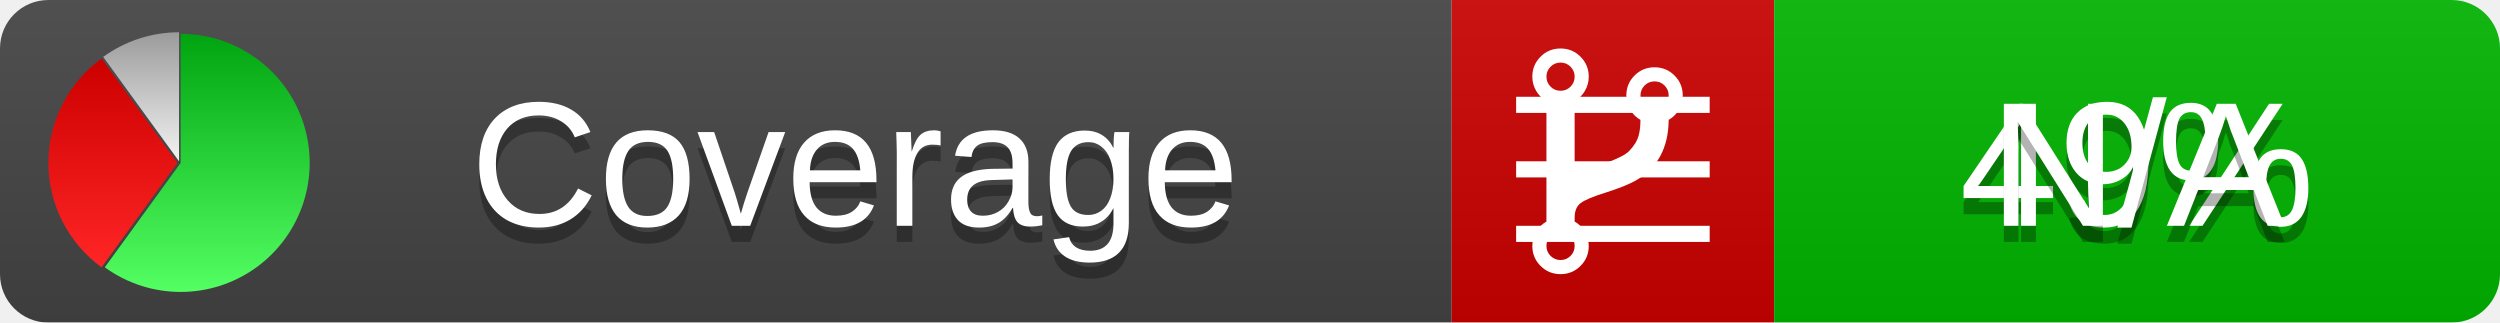
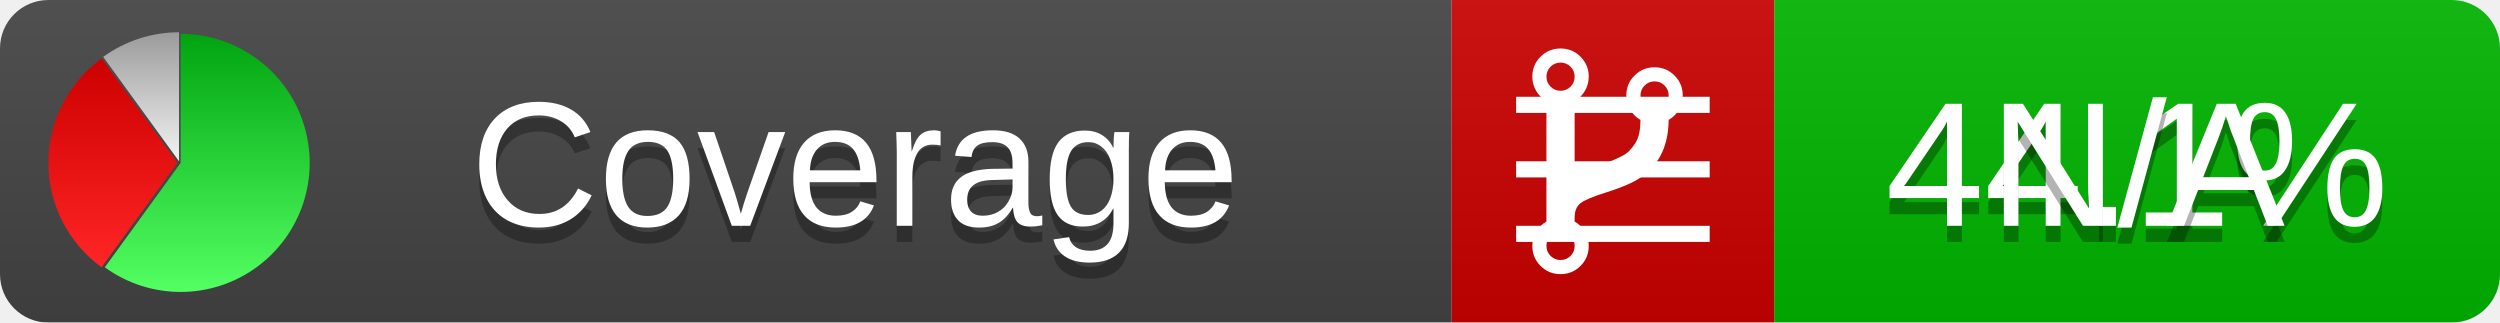
<svg xmlns="http://www.w3.org/2000/svg" xmlns:xlink="http://www.w3.org/1999/xlink" width="155" height="20">
  <style type="text/css">
          
            @keyframes fadeout {
              0 % { visibility: visible; opacity: 1; }
              40% { visibility: visible; opacity: 1; }
              50% { visibility: hidden; opacity: 0; }
              90% { visibility: hidden; opacity: 0; }
              100% { visibility: visible; opacity: 1; }
            }
            @keyframes fadein {
              0% { visibility: hidden; opacity: 0; }
              40% { visibility: hidden; opacity: 0; }
              50% { visibility: visible; opacity: 1; }
              90% { visibility: visible; opacity: 1; }
              100% { visibility: hidden; opacity: 0; }
            }
            .linecoverage {
                animation-duration: 10s;
                animation-name: fadeout;
                animation-iteration-count: infinite;
            }
            .branchcoverage {
                animation-duration: 10s;
                animation-name: fadein;
                animation-iteration-count: infinite;
            }
          
    </style>
  <defs>
    <linearGradient id="gradient" x2="0" y2="100%">
      <stop offset="0" stop-color="#bbb" stop-opacity=".1" />
      <stop offset="1" stop-opacity=".1" />
    </linearGradient>
    <linearGradient id="green" x2="0" y2="100%">
      <stop offset="0" stop-color="#00A410" />
      <stop offset="1" stop-color="#53FF63" />
    </linearGradient>
    <linearGradient id="red" x2="0" y2="100%">
      <stop offset="0" stop-color="#C00" />
      <stop offset="1" stop-color="#FF2525" />
    </linearGradient>
    <linearGradient id="gray" x2="0" y2="100%">
      <stop offset="0" stop-color="#9B9B9B" />
      <stop offset="1" stop-color="#F3F3F3" />
    </linearGradient>
    <mask id="mask">
      <rect width="155" height="20" rx="3" fill="#fff" />
    </mask>
    <g id="icon">
      <path style="fill:url(#green);" d="M205,202.5 l0,-200 a200,200 0 1,1 -117.558,361.803 z" />
      <path style="fill:url(#red);" d="M200,202.5 l-117.558,161.803 a200,200 0 0,1 0,-323.607 z" />
      <path style="fill:url(#gray);" d="M202.5,200 l-117.558,-161.803 a200,200 0 0,1 117.558,-38.196 z" />
    </g>
  </defs>
  <g mask="url(#mask)">
    <rect x="0" y="0" width="90" height="20" fill="#444" />
    <rect x="90" y="0" width="20" height="20" fill="#c00" />
    <rect x="110" y="0" width="45" height="20" fill="#00B600" />
    <rect x="0" y="0" width="155" height="20" fill="url(#gradient)" />
  </g>
  <g>
    <path class="linecoverage" stroke="#fff" d="M94 6.5 h12 M94 10.5 h12 M94 14.5 h12" />
    <path class="branchcoverage" fill="#fff" d="m 97.628,15.247 q 0,-0.364 -0.255,-0.619 -0.255,-0.255 -0.619,-0.255 -0.364,0 -0.619,0.255 -0.255,0.255 -0.255,0.619 0,0.364 0.255,0.619 0.255,0.255 0.619,0.255 0.364,0 0.619,-0.255 0.255,-0.255 0.255,-0.619 z m 0,-10.493 q 0,-0.364 -0.255,-0.619 -0.255,-0.255 -0.619,-0.255 -0.364,0 -0.619,0.255 -0.255,0.255 -0.255,0.619 0,0.364 0.255,0.619 0.255,0.255 0.619,0.255 0.364,0 0.619,-0.255 0.255,-0.255 0.255,-0.619 z m 5.83,1.166 q 0,-0.364 -0.255,-0.619 -0.255,-0.255 -0.619,-0.255 -0.364,0 -0.619,0.255 -0.255,0.255 -0.255,0.619 0,0.364 0.255,0.619 0.255,0.255 0.619,0.255 0.364,0 0.619,-0.255 0.255,-0.255 0.255,-0.619 z m 0.874,0 q 0,0.474 -0.237,0.879 -0.237,0.405 -0.638,0.633 -0.018,2.614 -2.059,3.771 -0.619,0.346 -1.849,0.738 -1.166,0.364 -1.544,0.647 -0.378,0.282 -0.378,0.911 l 0,0.237 q 0.401,0.228 0.638,0.633 0.237,0.405 0.237,0.879 0,0.729 -0.51,1.239 -0.51,0.51 -1.239,0.51 -0.729,0 -1.239,-0.51 -0.51,-0.51 -0.51,-1.239 0,-0.474 0.237,-0.879 0.237,-0.405 0.638,-0.633 l 0,-7.469 q -0.401,-0.228 -0.638,-0.633 -0.237,-0.405 -0.237,-0.879 0,-0.729 0.51,-1.239 0.51,-0.51 1.239,-0.51 0.729,0 1.239,0.51 0.51,0.51 0.51,1.239 0,0.474 -0.237,0.879 -0.237,0.405 -0.638,0.633 l 0,4.527 q 0.492,-0.237 1.403,-0.519 0.501,-0.155 0.797,-0.269 0.296,-0.114 0.642,-0.282 0.346,-0.169 0.537,-0.36 0.191,-0.191 0.369,-0.465 0.178,-0.273 0.255,-0.633 0.077,-0.36 0.077,-0.833 -0.401,-0.228 -0.638,-0.633 -0.237,-0.405 -0.237,-0.879 0,-0.729 0.51,-1.239 0.51,-0.51 1.239,-0.51 0.729,0 1.239,0.51 0.51,0.51 0.51,1.239 z" />
  </g>
  <g fill="#fff" text-anchor="middle" font-family="Verdana,Arial,Geneva,sans-serif" font-size="11">
    <a xlink:href="https://github.com/danielpalme/ReportGenerator" target="_top">
      <use xlink:href="#icon" transform="translate(3,2) scale(.04)" />
    </a>
    <text x="53" y="15" fill="#010101" fill-opacity=".3">Coverage</text>
    <text x="53" y="14" fill="#fff">Coverage</text>
-     <text class="linecoverage" x="132.5" y="15" fill="#010101" fill-opacity=".3">49%</text>
-     <text class="linecoverage" x="132.5" y="14">49%</text>
+     <text class="linecoverage" x="132.5" y="15" fill="#010101" fill-opacity=".3">44.1%</text>
+     <text class="linecoverage" x="132.5" y="14">44.1%</text>
    <text class="branchcoverage" x="132.5" y="15" fill="#010101" fill-opacity=".3">N/A</text>
    <text class="branchcoverage" x="132.5" y="14">N/A</text>
  </g>
  <g>
    <rect class="linecoverage" x="90" y="0" width="65" height="20" fill-opacity="0" />
    <rect class="branchcoverage" x="90" y="0" width="65" height="20" fill-opacity="0" />
  </g>
</svg>
